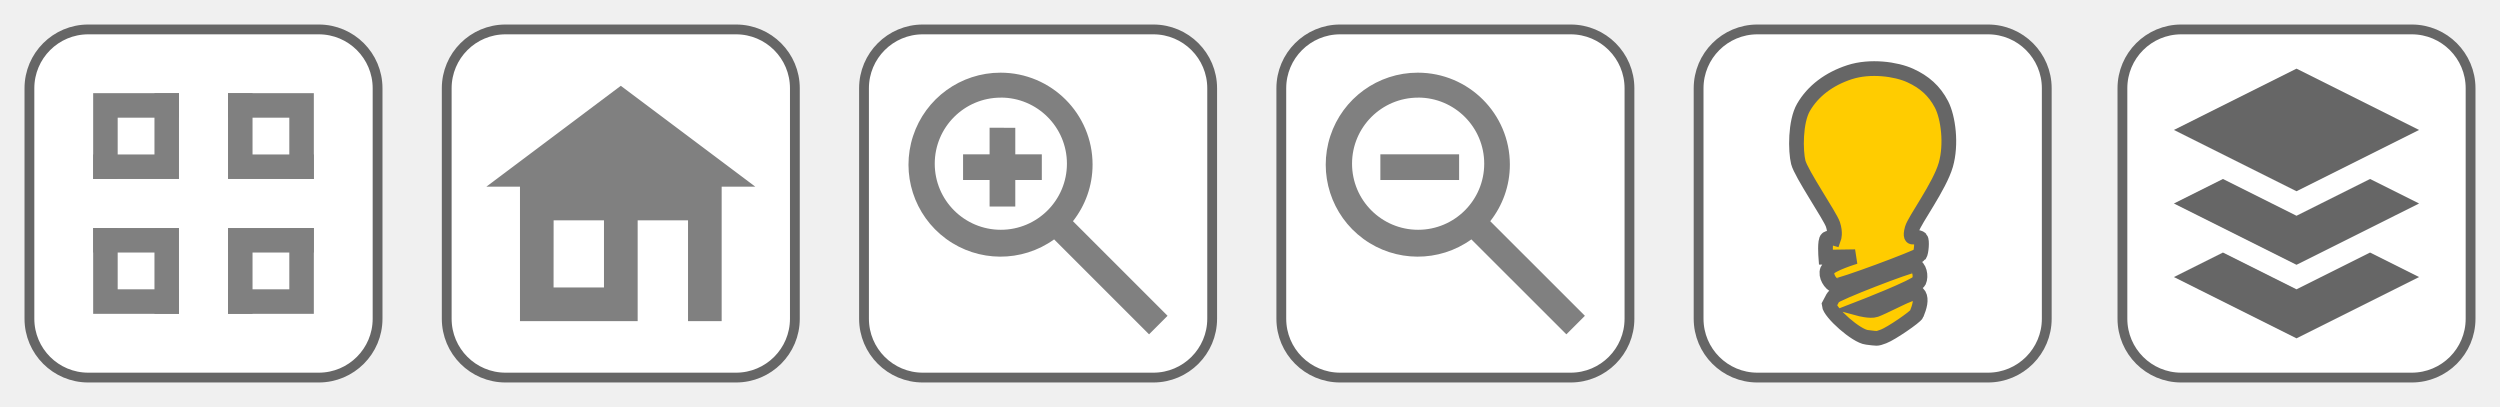
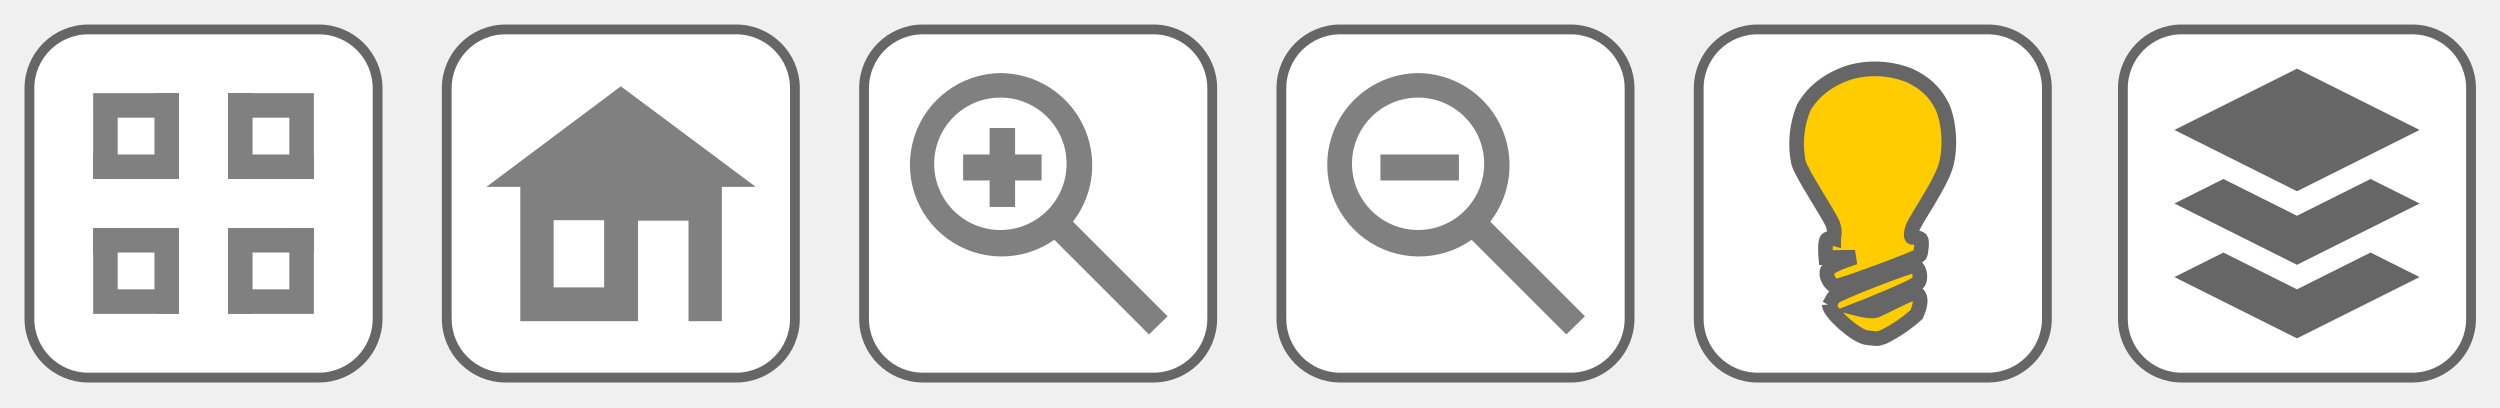
- <svg xmlns="http://www.w3.org/2000/svg" width="509.83" height="83">
-   <g class="openlime-button openlime-light" transform="translate(-160.5 -295.15)">
-     <rect ry="12" rx="12" y="301.15" x="506.9" height="71" width="71" fill="#fff" fill-rule="evenodd" stroke="#666" stroke-width="2" />
-     <g class="openlime-bulb" fill="#fc0" stroke="#666" stroke-width="3.92">
-       <path transform="matrix(.76585 0 0 .766 504.12 298.27)" d="M39.65 59.34s-1.04-.3-1.77.13c-.73.42-.38 4.92-.38 4.92l7.83-.12s-6.75 2.02-7.39 3.53c-.63 1.52.8 3.8 2.09 4.17 1.02.29 21.99-7.54 22.47-8.2.43-.6.7-3.8.26-4.3-.45-.5-2.21-.44-2.21-.44s-.7.06-.07-2.21c.63-2.28 7.33-11.3 8.97-16.99 1.58-5.47.66-12.64-1.14-16.1-1.9-3.65-4.6-6-8.33-7.7-3.74-1.71-10.66-2.68-16.16-.88-5.5 1.79-9.76 5.04-12.25 9.34-2.24 3.86-2.15 11.62-1.4 14.65.77 3.03 8.47 14.27 9.23 16.54.75 2.27.25 3.66.25 3.66zM38.39 77.08c.19 2.09 7.2 8.34 10.03 8.65 2.85.32 2.47.5 4.49-.25 2.02-.76 8.46-5.18 8.77-5.94.81-1.93 1.33-3.91.63-5.1-.7-1.21-1.89-.33-3.15.12-1.27.44-6.63 3.22-8.4 3.85-1.39.5-4.42-.32-4.42-.32s15.37-5.93 15.97-7.26c.64-1.39.13-3.91-1.32-4.23-.93-.2-21.03 7.51-21.53 8.46l-1.07 2.02z" />
+ <svg xmlns="http://www.w3.org/2000/svg" width="509.8" height="83">
+   <g class="openlime-button openlime-light" transform="translate(-160.5 -295.1)">
+     <rect ry="12" rx="12" y="301.1" x="506.9" height="71" width="71" fill="#fff" fill-rule="evenodd" stroke="#666" stroke-width="2" />
+     <g class="openlime-bulb" fill="#fc0" stroke="#666" stroke-width="3.9">
+       <path transform="matrix(.76585 0 0 .766 504.1 298.3)" d="M39.6 59.3s-1-.3-1.7.2c-.8.4-.4 4.9-.4 4.9l7.8-.1s-6.7 2-7.4 3.5c-.6 1.5.8 3.8 2.1 4.2 1 .3 22-7.6 22.5-8.2.4-.6.7-3.8.3-4.3-.5-.5-2.3-.5-2.3-.5s-.6 0 0-2.2c.6-2.3 7.3-11.3 9-17 1.5-5.4.6-12.6-1.2-16-1.9-3.7-4.6-6-8.3-7.8a24.8 24.8 0 00-16.2-.9c-5.5 1.8-9.7 5-12.2 9.4A25.3 25.3 0 0030.2 39c.7 3 8.4 14.3 9.2 16.6a6 6 0 01.2 3.6zM38.4 77c.2 2.2 7.2 8.4 10 8.7 2.9.3 2.5.5 4.5-.2a39 39 0 008.8-6c.8-1.9 1.3-3.9.6-5-.7-1.3-1.9-.4-3.1 0-1.3.5-6.7 3.3-8.4 4-1.4.4-4.5-.4-4.5-.4s15.4-6 16-7.3c.6-1.4.1-3.9-1.3-4.2-1-.2-21 7.5-21.5 8.5l-1.1 2z" />
    </g>
  </g>
-   <g transform="translate(-70.54 -295.15)" class="openlime-button openlime-home">
-     <rect width="71" height="71" x="161.64" y="301.15" rx="12" ry="12" fill="#fff" fill-rule="evenodd" stroke="#666" stroke-width="2" />
-     <path d="M197.14 312.65l-27.42 20.57h6.86v27.42h24v-20.56h10.27v20.56h6.86v-27.42h6.86zm-13.7 27.43h10.27v13.7h-10.28z" fill="gray" />
+   <g transform="translate(-70.5 -295.1)" class="openlime-button openlime-home">
+     <rect width="71" height="71" x="161.6" y="301.1" rx="12" ry="12" fill="#fff" fill-rule="evenodd" stroke="#666" stroke-width="2" />
+     <path d="M197.1 312.7l-27.4 20.5h6.9v27.4h24v-20.5h10.3v20.5h6.8v-27.4h6.9zM183.4 340h10.3v13.7h-10.3z" fill="gray" />
  </g>
-   <g transform="translate(-70.42 -419.5)" stroke-width="2" stroke="#666">
-     <rect ry="10" rx="10" y="325.65" x="614.02" height="47" width="47" fill="#fff" fill-rule="evenodd" />
-     <path d="M646.93 333.45l-9.41 9.42-9.42-9.42-6.28 6.28 9.42 9.42-9.42 9.42 6.28 6.27 9.42-9.41 9.41 9.41 6.28-6.27-9.42-9.42 9.42-9.42z" fill="red" fill-opacity=".8" />
+   <g transform="translate(-70.4 -419.5)" stroke-width="2" stroke="#666">
+     <rect ry="10" rx="10" y="325.6" x="614" height="47" width="47" fill="#fff" fill-rule="evenodd" />
+     <path d="M647 333.5l-9.5 9.4-9.4-9.4-6.3 6.2 9.4 9.4-9.4 9.5 6.3 6.2 9.4-9.4 9.4 9.4 6.3-6.2-9.4-9.5 9.4-9.4z" fill="red" fill-opacity=".8" />
  </g>
-   <g class="openlime-button openlime-zoomin" transform="translate(-71.76 -295.15)">
-     <rect ry="12" rx="12" y="301.15" x="247.96" height="71" width="71" fill="#fff" fill-rule="evenodd" stroke="#666" stroke-width="2" />
-     <g fill="gray" stroke-width="1.86">
-       <path d="M275.8 309.97a18.76 18.76 0 1010.93 34l19.36 19.36 3.77-3.78-19.29-19.29c2.5-3.19 4-7.19 4-11.54 0-10.36-8.41-18.75-18.77-18.75zm.06 5.08a13.47 13.47 0 110 26.96 13.47 13.47 0 110-26.95z" />
-       <path d="M273.57 321.2v5.42h-5.41v5.24h5.41v5.41h5.24v-5.41h5.41v-5.24h-5.41v-5.41z" />
+   <g class="openlime-button openlime-zoomin" transform="translate(-71.8 -295.1)">
+     <rect ry="12" rx="12" y="301.1" x="248" height="71" width="71" fill="#fff" fill-rule="evenodd" stroke="#666" stroke-width="2" />
+     <g fill="gray" stroke-width="1.9">
+       <path d="M275.8 310a18.7 18.7 0 1011 34l19.3 19.3 3.8-3.7-19.3-19.3a18.8 18.8 0 00-14.8-30.3zm0 5a13.5 13.5 0 110 27 13.5 13.5 0 010-27z" />
+       <path d="M273.6 321.2v5.4h-5.4v5.3h5.4v5.4h5.2v-5.4h5.4v-5.3h-5.4v-5.4z" />
    </g>
  </g>
-   <g class="openlime-button openlime-zoomout" transform="translate(-72.97 -295.15)">
-     <rect ry="12" rx="12" y="301.15" x="334.27" height="71" width="71" fill="#fff" fill-rule="evenodd" stroke="#666" stroke-width="2" />
+   <g class="openlime-button openlime-zoomout" transform="translate(-73 -295.1)">
+     <rect ry="12" rx="12" y="301.1" x="334.3" height="71" width="71" fill="#fff" fill-rule="evenodd" stroke="#666" stroke-width="2" />
    <g fill="gray">
-       <path d="M362.1 309.97a18.76 18.76 0 1010.93 34l19.37 19.36 3.78-3.78-19.3-19.29c2.5-3.19 4-7.19 4-11.54 0-10.36-8.41-18.75-18.77-18.75zm.07 5.08a13.47 13.47 0 110 26.96 13.47 13.47 0 110-26.95z" />
-       <path d="M354.47 326.62v5.24h16.06v-5.24z" />
+       <path d="M362.1 310a18.7 18.7 0 1011 34l19.3 19.3 3.8-3.7-19.3-19.3A18.8 18.8 0 00362 310zm0 5a13.5 13.5 0 11.1 27 13.5 13.5 0 010-27z" />
+       <path d="M354.5 326.6v5.3h16v-5.3z" />
    </g>
  </g>
-   <g class="openlime-button openlime-fullscreen" transform="translate(-76.63 -295.15)">
-     <rect width="71" height="71" x="82.63" y="301.15" rx="12" ry="12" fill="#fff" stroke="#666" stroke-width="2" />
+   <g class="openlime-button openlime-fullscreen" transform="translate(-76.6 -295.1)">
+     <rect width="71" height="71" x="82.6" y="301.1" rx="12" ry="12" fill="#fff" stroke="#666" stroke-width="2" />
    <g class="openlime-expand" fill="none" stroke="gray" stroke-width="5">
-       <path d="M123.13 316.65h15M138.13 331.65v-17.5M138.13 341.65v15M123.13 356.65h17.5M113.13 356.65h-15M98.13 341.65v17.5M98.13 331.65v-15M113.13 316.65h-17.5" />
+       <path d="M123.1 316.6h15M138.1 331.6v-17.5M138.1 341.6v15M123.1 356.6h17.5M113.1 356.6h-15M98.1 341.6v17.5M98.1 331.6v-15M113.1 316.6H95.6" />
    </g>
    <g class="openlime-compact" fill="none" stroke="gray" stroke-width="5">
-       <path d="M125.63 329.15h15M125.63 331.65v-17.5M125.63 344.15v15M123.13 344.15h17.5M110.63 344.15h-15M110.63 341.65v17.5M110.63 329.15v-15M113.13 329.15h-17.5" />
+       <path d="M125.6 329.1h15M125.6 331.6v-17.5M125.6 344.1v15M123.1 344.1h17.5M110.6 344.1h-15M110.6 341.6v17.5M110.6 329.1v-15M113.1 329.1H95.6" />
    </g>
  </g>
-   <g class="openlime-button openlime-layers" transform="translate(-76.63 -295.15)">
-     <rect ry="12" rx="12" y="301.15" x="509.46" height="71" width="71" fill="#fff" fill-rule="evenodd" stroke="#666" stroke-width="2" />
+   <g class="openlime-button openlime-layers" transform="translate(-76.6 -295.1)">
+     <rect ry="12" rx="12" y="301.1" x="509.5" height="71" width="71" fill="#fff" fill-rule="evenodd" stroke="#666" stroke-width="2" />
    <g fill="#666">
-       <path d="M544.96 309.15l25 12.5-25 12.5-25-12.5z" />
-       <path d="M529.96 331.65l-10 5 25 12.5 25-12.5-10-5-15 7.5-15-7.5" />
-       <path d="M529.96 346.65l-10 5 25 12.5 25-12.5-10-5-15 7.5-15-7.5" />
+       <path d="M545 309.1l25 12.5-25 12.5-25-12.5z" />
+       <path d="M530 331.6l-10 5 25 12.5 25-12.5-10-5-15 7.5-15-7.5" />
+       <path d="M530 346.6l-10 5 25 12.5 25-12.5-10-5-15 7.5-15-7.5" />
    </g>
  </g>
-   <g class="openlime-button openlime-rotate" transform="translate(239.37 -179.67)">
-     <rect ry="12" rx="12" y="185.67" x="282.25" height="71" width="71" fill="#fff" fill-rule="evenodd" stroke="#666" stroke-width="2" />
-     <path d="M317.78 196.95v7.43a16.8 16.8 0 0116.8 16.79 16.8 16.8 0 01-2.15 8.17l-5.45-3.14 3.68 13.65 13.65-3.67-5.46-3.15a24.22 24.22 0 003.15-11.86 24.22 24.22 0 00-24.22-24.22zm-12.94 5.56l-13.66 3.68 5.5 3.17a24.22 24.22 0 00-3.12 11.81 24.22 24.22 0 0024.22 24.22v-7.43a16.8 16.8 0 01-16.8-16.79 16.8 16.8 0 012.12-8.12l5.42 3.12z" fill="gray" />
+   <g class="openlime-button openlime-rotate" transform="translate(239.4 -179.7)">
+     <rect ry="12" rx="12" y="185.7" x="282.2" height="71" width="71" fill="#fff" fill-rule="evenodd" stroke="#666" stroke-width="2" />
+     <path d="M317.8 197v7.4a16.8 16.8 0 0116.8 16.8 16.8 16.8 0 01-2.2 8.1l-5.4-3.1 3.7 13.7 13.6-3.7-5.5-3.2a24.2 24.2 0 003.2-11.8 24.2 24.2 0 00-24.2-24.2zm-13 5.5l-13.6 3.7 5.5 3.2a24.2 24.2 0 00-3.1 11.8 24.2 24.2 0 0024.2 24.2V238a16.8 16.8 0 01-16.8-16.8 16.8 16.8 0 012.1-8.2l5.4 3.2z" fill="gray" />
  </g>
-   <g transform="translate(7.37 -295.15)" class="openlime-button openlime-ruler" stroke="#666" stroke-width="2">
-     <rect ry="12" rx="12" y="301.15" x="598.25" height="71" width="71" fill="#fff" fill-rule="evenodd" />
+   <g transform="translate(7.4 -295.1)" class="openlime-button openlime-ruler" stroke="#666" stroke-width="2">
+     <rect ry="12" rx="12" y="301.1" x="598.2" height="71" width="71" fill="#fff" fill-rule="evenodd" />
    <g fill-opacity="0" fill="none">
-       <path d="M621.11 313.84l-10.16 10.17 35.44 35.44 10.16-10.16zm1.2 5.88a1.94 1.94 0 010 2.75 1.94 1.94 0 01-2.75 0 1.94 1.94 0 010-2.75 1.94 1.94 0 012.75 0z" stroke-linecap="square" stroke-linejoin="round" />
-       <path d="M620.67 333.38l4.6-4.6M625.75 338.46l4.6-4.6M630.83 343.54l4.6-4.6M635.91 348.62l4.6-4.6M641 353.7l4.6-4.59" />
+       <path d="M621.1 313.8L611 324l35.5 35.5 10.2-10.2zm1.2 6a2 2 0 010 2.7 2 2 0 01-2.7 0 2 2 0 010-2.8 2 2 0 012.7 0z" stroke-linecap="square" stroke-linejoin="round" />
+       <path d="M620.7 333.4l4.6-4.6M625.8 338.5l4.5-4.6M630.8 343.5l4.6-4.6M636 348.6l4.5-4.6M641 353.7l4.6-4.6" />
    </g>
  </g>
-   <g class="openlime-button openlime-flip" transform="translate(-76.63 -295.15)">
-     <rect transform="scale(-1 1)" ry="12" rx="12" y="301.15" x="-836.25" height="71" width="71" fill="#fff" fill-rule="evenodd" stroke="#666" stroke-width="2" />
-     <path d="M804.38 308.16a14.11 28.23 0 00-10.8 10.1l1.05-.29-1.67 4.54c-.4 1.08-.98 3-1.26 4.28l-.3 1.37-.54.19a14.11 28.23 0 00-.59 8.03 14.11 28.23 0 00.27 5.3c2.7.83 5.92 1.4 9.36 1.68v-10.72l15.1 15.1-15.05 15.4a14.11 28.23 0 004.43 1.47 14.11 28.23 0 0014.12-28.23 14.11 28.23 0 00-14.12-28.22zm-11.87 43.38a14.11 28.23 0 007.39 11.57V352.5a54.47 54.47 0 01-7.39-.96z" fill="#666" />
-     <path d="M790.62 321.64a40.25 40.25 0 00-1.36 4.62c-1.2.41-2.34.88-3.36 1.39-4.37 2.18-6.55 4.93-6.55 7.46 0 2.53 2.18 5.27 6.55 7.46 4.14 2.07 9.99 3.45 16.5 3.59v-7.48l9.08 9.09-9.08 9.3v-6.91c-7.06-.14-13.44-1.6-18.28-4.01-5.1-2.55-8.77-6.35-8.77-11.04 0-4.7 3.67-8.5 8.77-11.04a34.86 34.86 0 016.5-2.43z" fill="#666" />
+   <g class="openlime-button openlime-flip" transform="translate(-76.6 -295.1)">
+     <rect transform="scale(-1 1)" ry="12" rx="12" y="301.1" x="-836.2" height="71" width="71" fill="#fff" fill-rule="evenodd" stroke="#666" stroke-width="2" />
+     <path d="M804.4 308.2a14.1 28.2 0 00-10.8 10l1-.2-1.6 4.5-1.3 4.3-.3 1.4-.5.1a14.1 28.2 0 00-.6 8 14.1 28.2 0 00.2 5.4c2.7.8 6 1.4 9.4 1.7v-10.8l15.1 15.1-15 15.4a14.1 28.2 0 004.4 1.5 14.1 28.2 0 0014.1-28.2 14.1 28.2 0 00-14.1-28.2zm-11.9 43.3a14.1 28.2 0 007.4 11.6v-10.6c-2.6-.2-5-.5-7.4-1z" fill="#666" />
+     <path d="M790.6 321.6c-.4 1.3-1 3.2-1.3 4.7-1.2.4-2.4.8-3.4 1.3-4.4 2.2-6.6 5-6.6 7.5s2.2 5.3 6.6 7.5a40 40 0 0016.5 3.6v-7.5l9 9-9 9.4v-7c-7 0-13.4-1.5-18.3-4-5-2.5-8.8-6.3-8.8-11s3.7-8.5 8.8-11c2-1 4.1-1.8 6.5-2.5z" fill="#666" />
+   </g>
+   <g transform="translate(-161 -295.1)" class="openlime-tool openlime-add" fill="none" stroke="gray" stroke-width="5">
+     <circle r="23.2" cy="510.8" cx="182.7" />
+     <path d="M182.7 499v23.6M194.5 510.8H171" />
+   </g>
+   <g class="openlime-tool openlime-export" fill="none" stroke="gray">
+     <path d="M113.8 221.8v10.3a5.1 5.1 0 01-5.2 5.2h-36a5.1 5.1 0 01-5.1-5.2v-10.3" stroke-width="5" />
+     <path stroke-width="4.887" d="M77.8 209l12.8 12.8 12.9-12.8" />
+     <path stroke-width="5" d="M90.6 221.9v-31" />
+   </g>
+   <g class="openlime-tool openlime-trash" fill="none" stroke="gray">
+     <path stroke-width="5" d="M151.2 200.5H194" />
+     <path d="M189.3 200.5v33.3a4.8 4.8 0 01-4.8 4.8h-23.8a4.8 4.8 0 01-4.8-4.8v-33.3m7.2 0v-4.8a4.8 4.8 0 014.7-4.7h9.5a4.8 4.8 0 014.8 4.7v4.8M167.8 212.4v14.3M177.3 212.4v14.3" stroke-width="5" />
+   </g>
+   <g class="openlime-tool openlime-edit" fill="none" stroke="gray" stroke-width="6.1">
+     <path d="M238.5 196.1h-15.3a4.4 4.4 0 00-4.3 4.4V231a4.4 4.4 0 004.3 4.4h30.6a4.4 4.4 0 004.4-4.4v-15.3" stroke-width="5.039" />
+     <path d="M255 192.8a4.6 4.6 0 016.5 6.6l-20.8 20.8-8.7 2.1 2.2-8.7z" stroke-width="5.039" />
+   </g>
+   <path d="M313 198.2a4.8 4.8 0 116.8 6.7L297 227.6l-9.3 2.5 2.5-9.2z" class="openlime-tool openlime-draw" fill="none" stroke="gray" stroke-width="4" />
+   <g transform="matrix(.79441 0 0 .79441 18.9 -178.4)" class="openlime-tool openlime-visible" fill="none" stroke="gray" stroke-width="5">
+     <path d="M497.7 496.9s9.4-19 26-19 26 19 26 19-9.4 19-26 19-26-19-26-19z" />
+     <circle r="7.1" cy="496.9" cx="523.7" />
+   </g>
+   <g class="openlime-tool openlime-hidden" fill="none" stroke="gray" stroke-width="5">
+     <path d="M513 228a18.7 18.7 0 01-11 3.8c-13 0-20.3-14.8-20.3-14.8a34.2 34.2 0 019.3-11m7.2-3.3a16.9 16.9 0 013.8-.5c13 0 20.4 14.8 20.4 14.8a34.3 34.3 0 01-4 6m-12.4-2a5.6 5.6 0 11-7.9-7.9M481.6 196.6l40.8 40.8" stroke-width="3.771" />
+   </g>
+   <g class="openlime-tool openlime-ok" fill="none" stroke="gray" stroke-width="5.9">
+     <path stroke-width="4.945" d="M357.2 212.5l6.2 6.2L384 198" />
+     <path d="M382 214.6V229a4.1 4.1 0 01-4.2 4.1H349a4.1 4.1 0 01-4.2-4.1V200a4.1 4.1 0 014.2-4h22.6" stroke-width="4.989" />
+   </g>
+   <g class="openlime-tool openlime-undo" stroke="gray" fill="none">
+     <path stroke-width="4.453" d="M544.5 205v11.6H556" />
+     <path d="M549.3 226.3a17.4 17.4 0 104.1-18.1l-9 8.4" stroke-width="4.548" />
+   </g>
+   <g class="openlime-tool openlime-erase" fill="none" stroke="gray" stroke-width="4.5">
+     <path d="M284 289.1L305 268l10.6 10.6-15.9 16h-10.6zM308.7 264.4l3.5-3.5 10.6 10.6-3.5 3.5z" />
+   </g>
+   <g class="openlime-tool openlime-pen" transform="translate(-76.6 -295.1)">
+     <path class="openlime-tool openlime-draw" d="M499.7 570.8a4.8 4.8 0 116.7 6.8l-22.7 22.7-9.3 2.5 2.6-9.3z" fill="none" stroke="gray" stroke-width="4" />
+     <circle r="1.3" cy="608.8" cx="470" fill="none" stroke="gray" stroke-width="4.5" />
+     <circle r="1.3" cy="608.8" cx="495" fill="none" stroke="gray" stroke-width="4.5" />
+     <circle r="1.3" cy="596.3" cx="507.5" fill="none" stroke="gray" stroke-width="4.5" />
+     <path d="M472.5 608.8h20M496.8 606.9l8.5-8.3" fill="gray" stroke="gray" stroke-width="2" />
  </g>
</svg>
